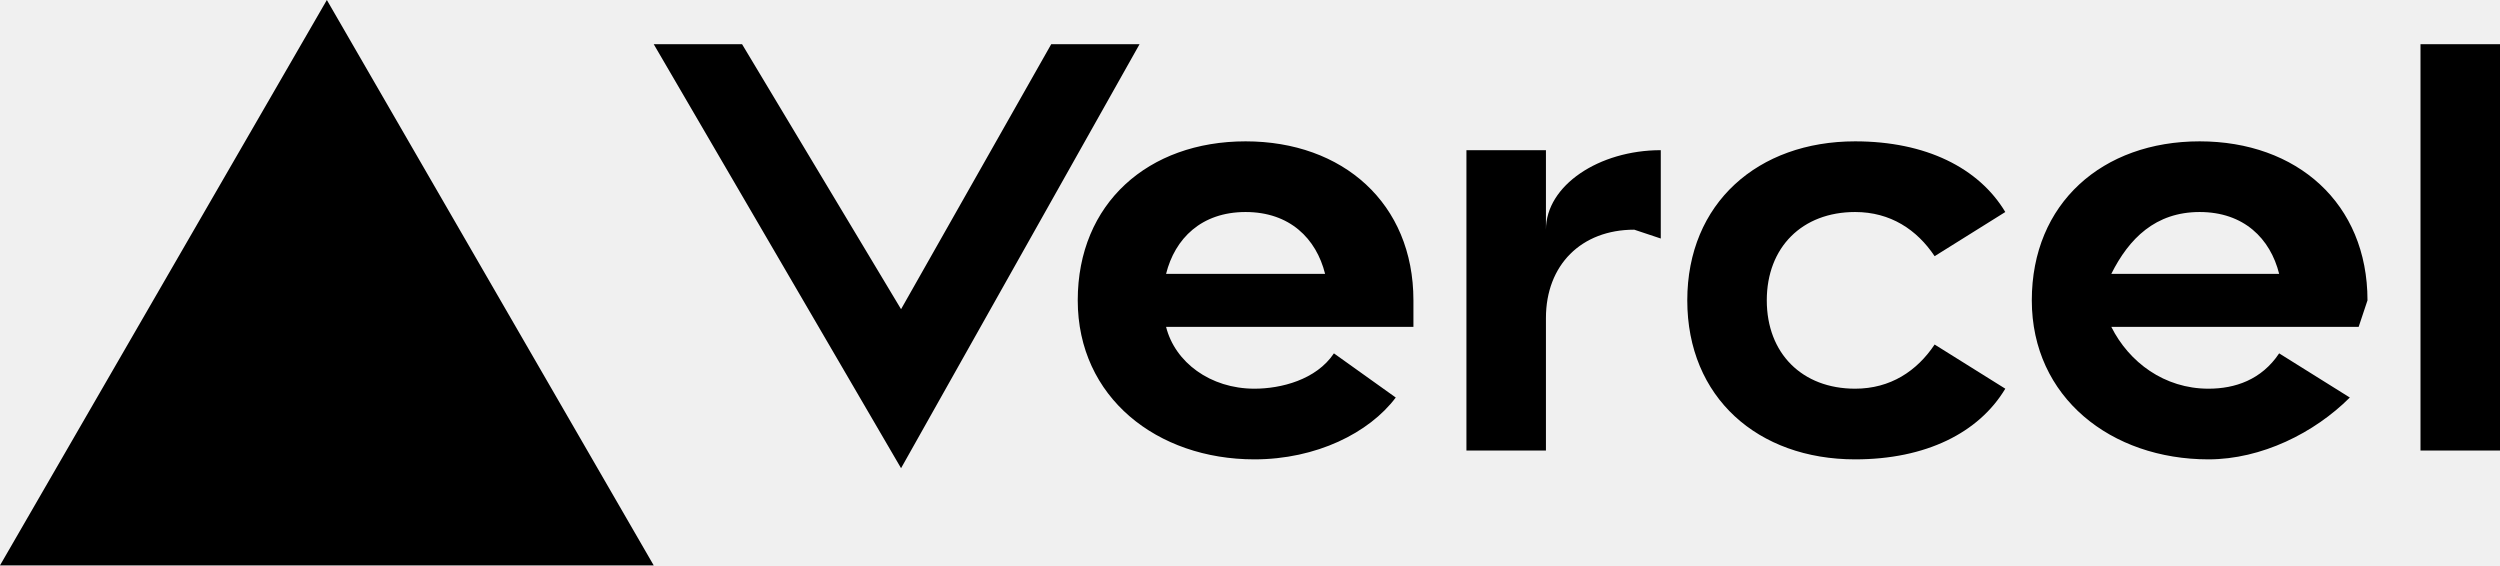
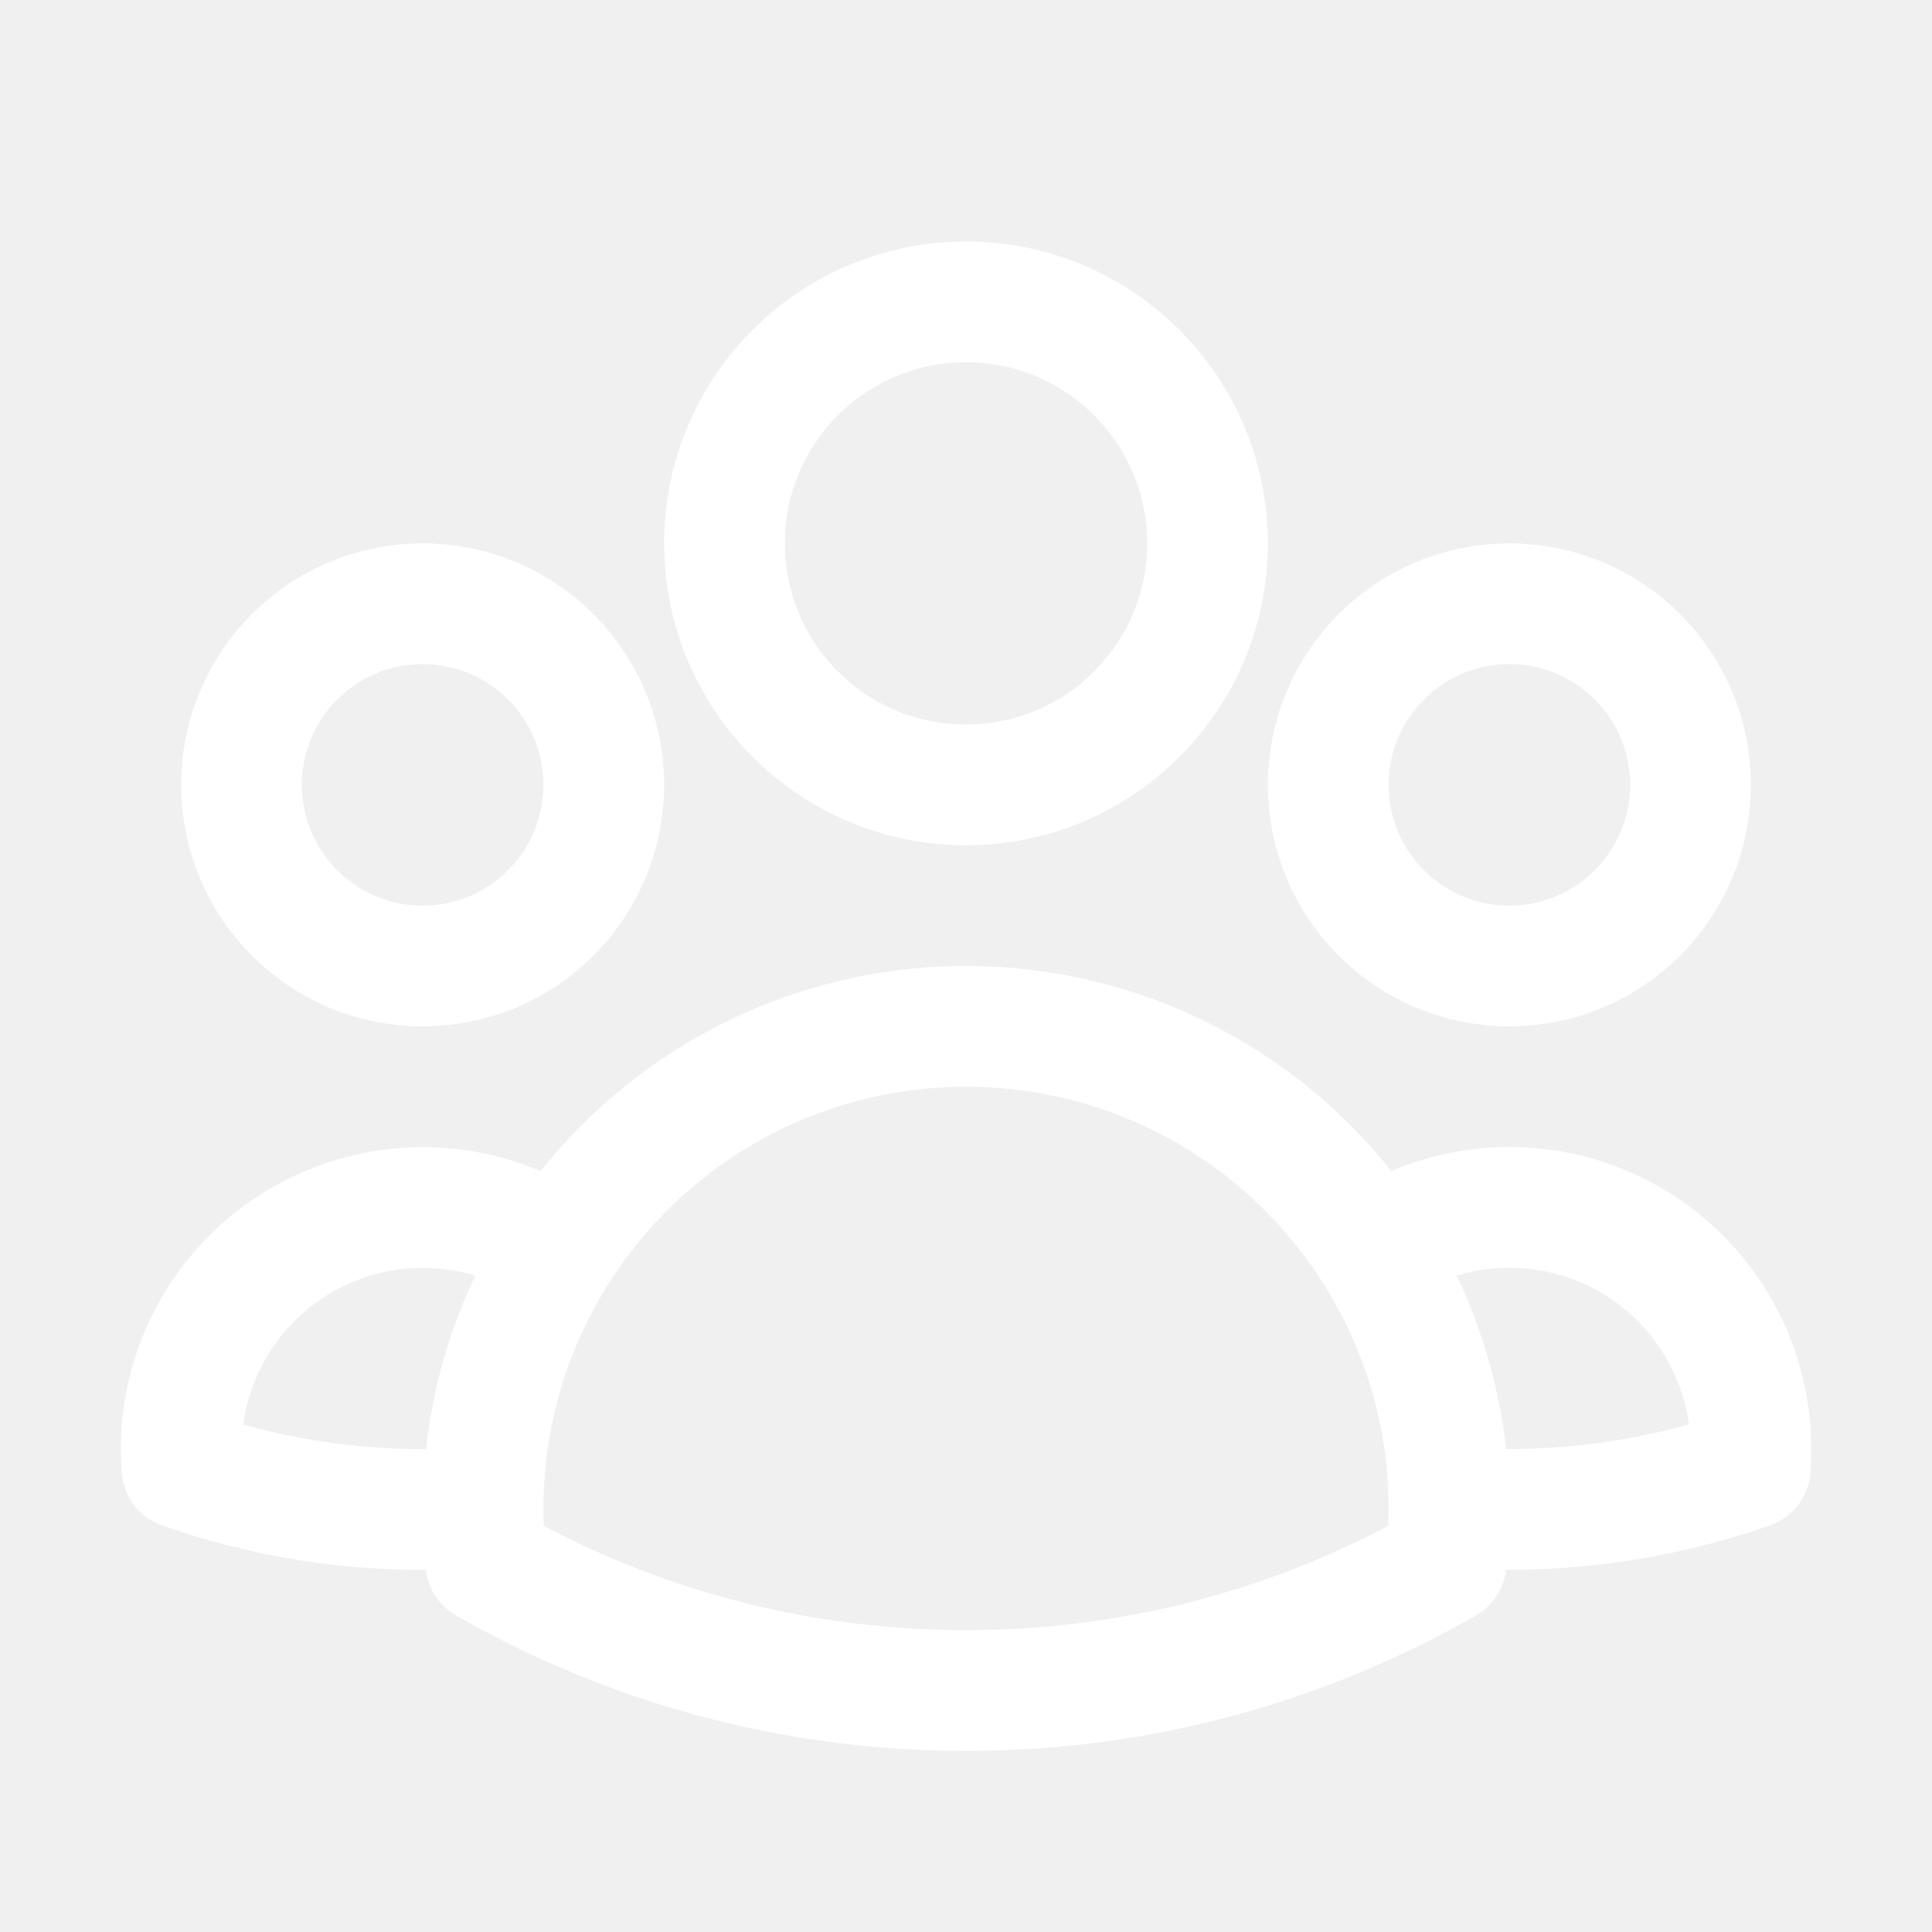
- <svg xmlns="http://www.w3.org/2000/svg" fill="none" viewBox="0 0 283 64">
-   <path fill="black" d="M141 16c-11 0-19 7-19 18s9 18 20 18c7 0 13-3 16-7l-7-5c-2 3-6 4-9 4-5 0-9-3-10-7h28v-3c0-11-8-18-19-18zm-9 15c1-4 4-7 9-7s8 3 9 7h-18zm117-15c-11 0-19 7-19 18s9 18 20 18c6 0 12-3 16-7l-8-5c-2 3-5 4-8 4-5 0-9-3-11-7h28l1-3c0-11-8-18-19-18zm-10 15c2-4 5-7 10-7s8 3 9 7h-19zm-39 3c0 6 4 10 10 10 4 0 7-2 9-5l8 5c-3 5-9 8-17 8-11 0-19-7-19-18s8-18 19-18c8 0 14 3 17 8l-8 5c-2-3-5-5-9-5-6 0-10 4-10 10zm83-29v46h-9V5h9zM37 0l37 64H0L37 0zm92 5-27 48L74 5h10l18 30 17-30h10zm59 12v10l-3-1c-6 0-10 4-10 10v15h-9V17h9v9c0-5 6-9 13-9z" />
+ <svg xmlns="http://www.w3.org/2000/svg" fill="none" viewBox="0 0 24 24" stroke-width="1.5" stroke="white" class="w-6 h-6">
+   <path stroke-linecap="round" stroke-linejoin="round" d="M18 18.72a9.094 9.094 0 0 0 3.741-.479 3 3 0 0 0-4.682-2.72m.94 3.198.001.031c0 .225-.012.447-.037.666A11.944 11.944 0 0 1 12 21c-2.17 0-4.207-.576-5.963-1.584A6.062 6.062 0 0 1 6 18.719m12 0a5.971 5.971 0 0 0-.941-3.197m0 0A5.995 5.995 0 0 0 12 12.75a5.995 5.995 0 0 0-5.058 2.772m0 0a3 3 0 0 0-4.681 2.72 8.986 8.986 0 0 0 3.74.477m.94-3.197a5.971 5.971 0 0 0-.94 3.197M15 6.75a3 3 0 1 1-6 0 3 3 0 0 1 6 0Zm6 3a2.25 2.25 0 1 1-4.5 0 2.25 2.25 0 0 1 4.5 0Zm-13.5 0a2.25 2.25 0 1 1-4.5 0 2.25 2.25 0 0 1 4.5 0Z" />
</svg>
